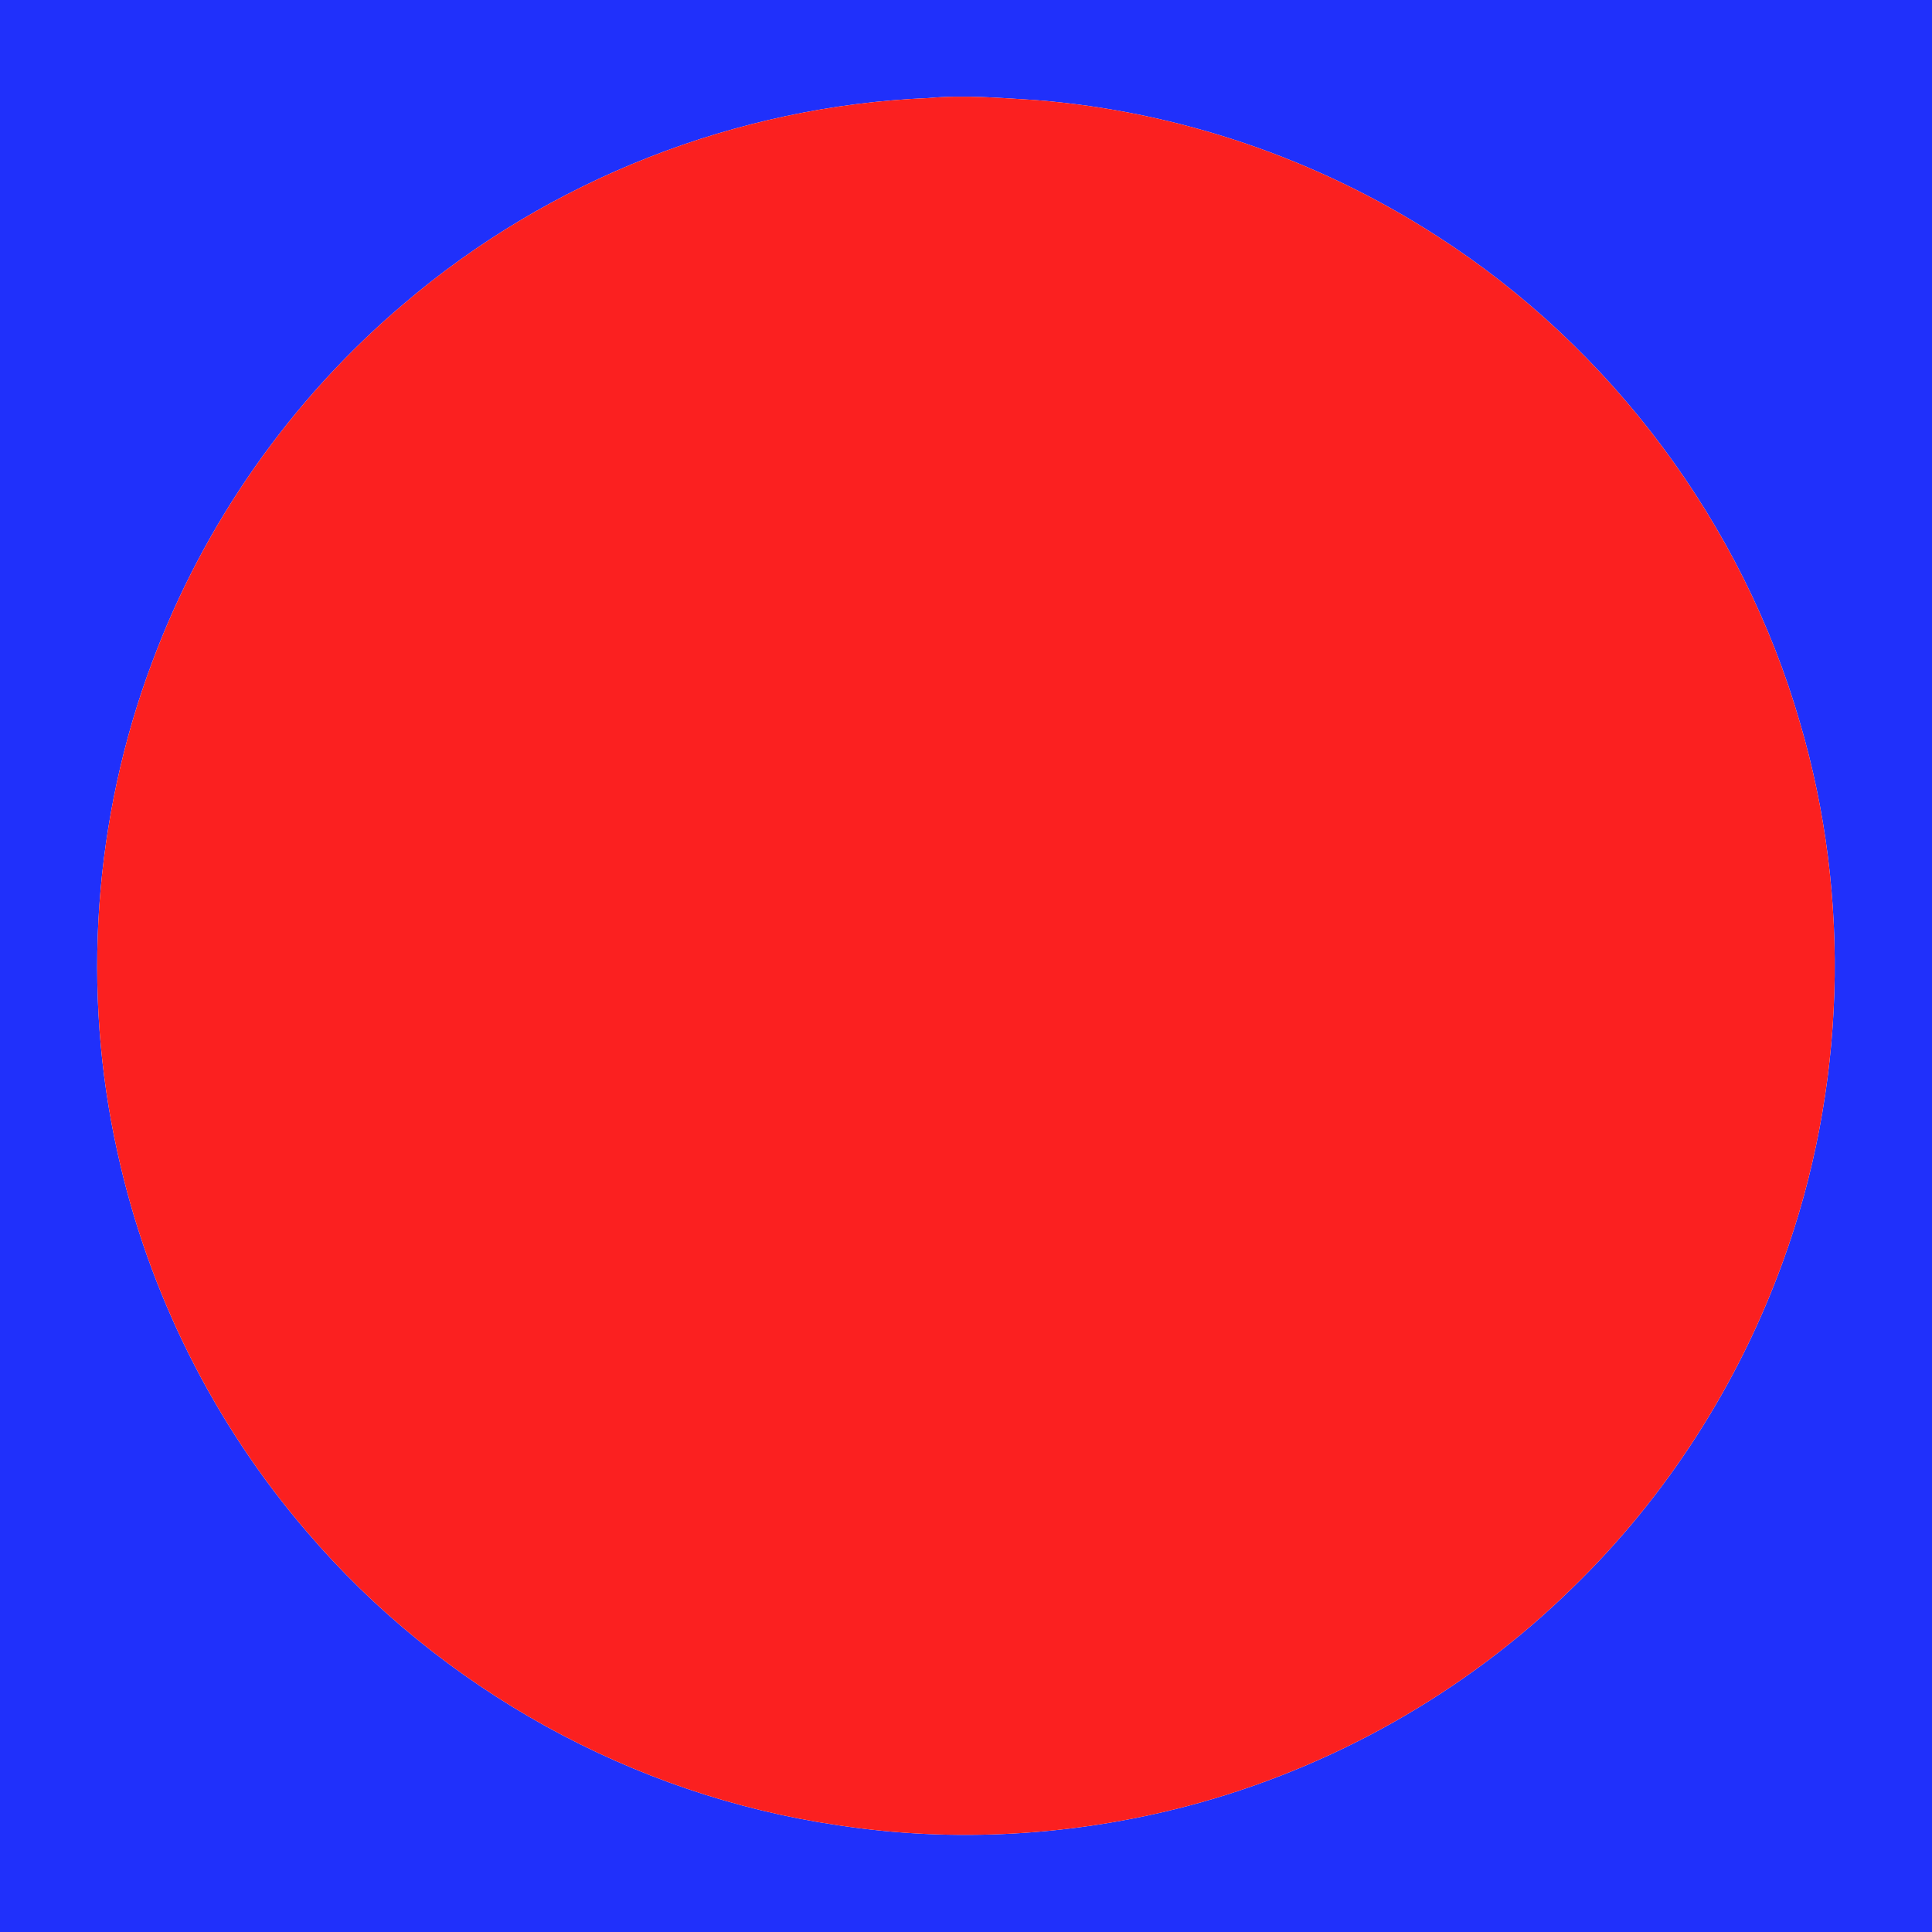
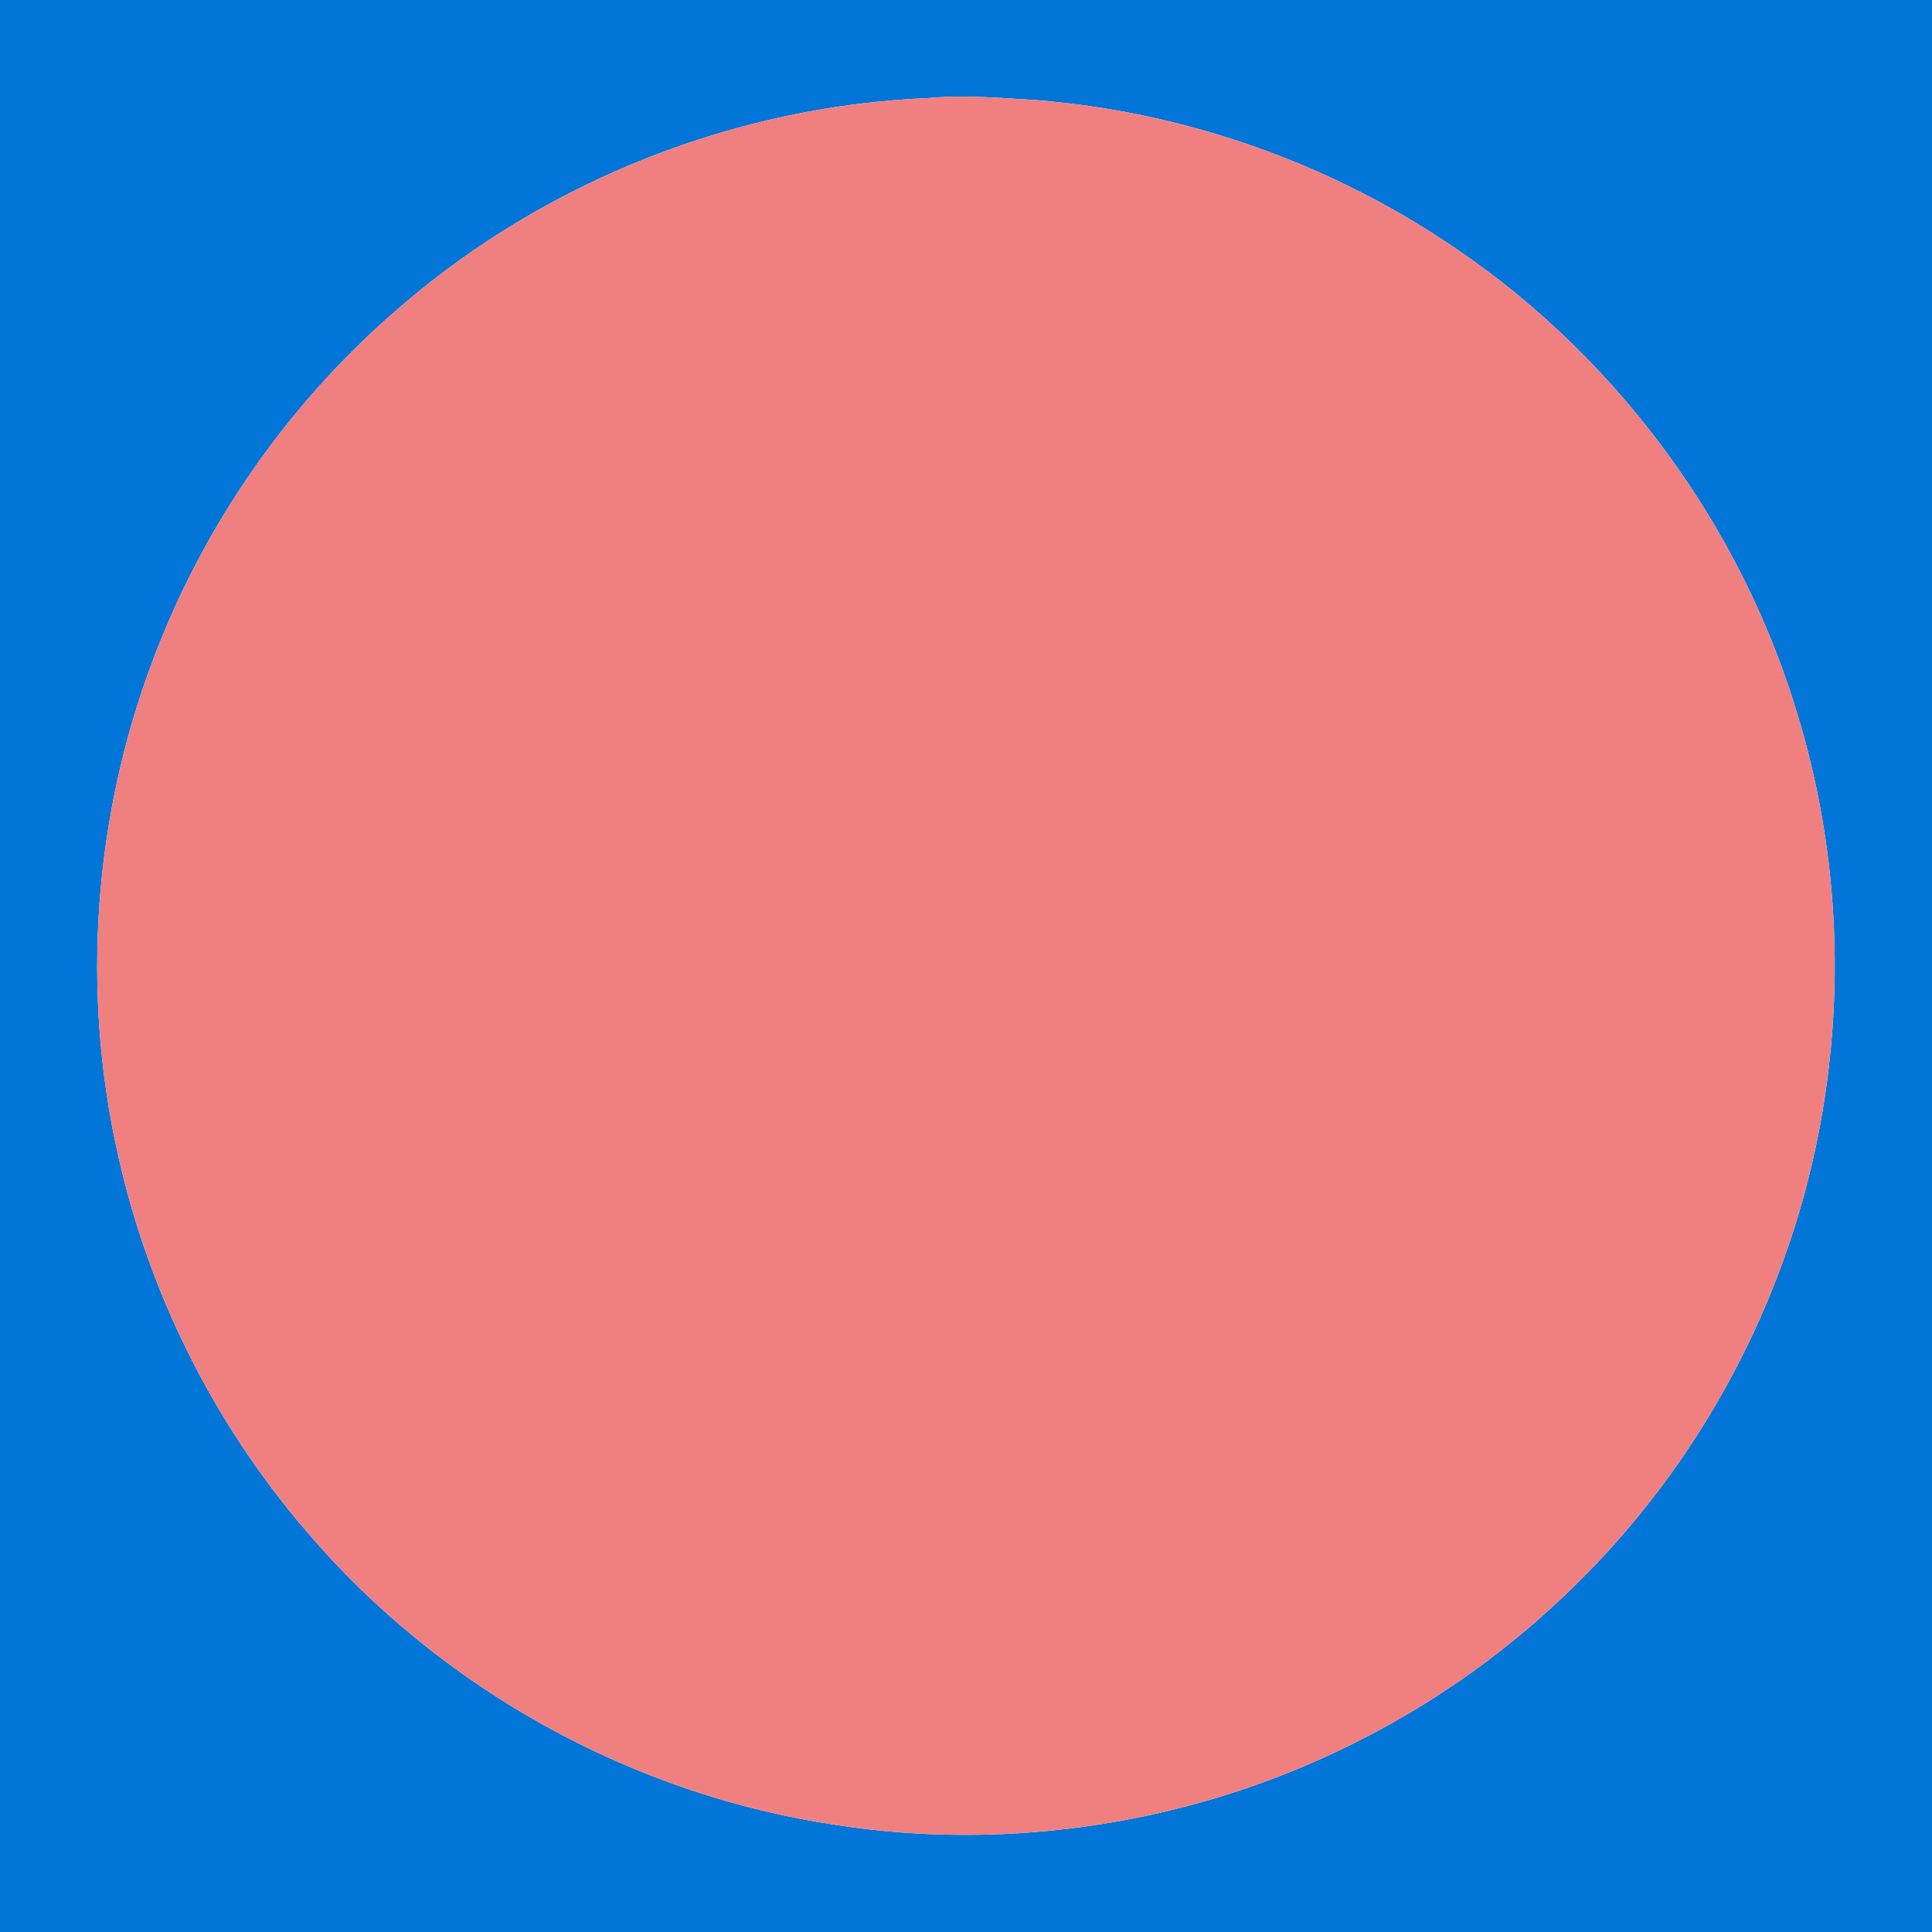
<svg xmlns="http://www.w3.org/2000/svg" width="500pt" height="500pt" viewBox="0 0 500 500" version="1.1">
  <g id="#2030fbff">
-     <path fill="#2030fb" opacity="1.00" d=" M 0.00 0.00 L 500.00 0.00 L 500.00 500.00 L 0.00 500.00 L 0.00 0.00 M 240.26 25.38 C 190.79 27.41 142.20 46.44 104.54 78.60 C 75.35 103.28 52.69 135.57 39.37 171.40 C 24.25 211.71 21.05 256.38 30.44 298.40 C 38.37 334.45 55.34 368.50 79.45 396.46 C 114.14 437.15 163.87 464.63 216.78 472.35 C 246.86 476.98 277.83 475.14 307.25 467.42 C 344.59 457.59 379.38 438.00 406.95 410.93 C 431.24 387.39 449.96 358.19 461.45 326.39 C 477.62 281.96 479.21 232.43 465.84 187.08 C 451.01 135.60 416.98 89.99 371.88 61.08 C 340.86 41.04 304.84 28.80 268.02 25.90 C 258.78 25.35 249.51 24.52 240.26 25.38 Z" />
+     <path fill="#0275D8" opacity="1.00" d=" M 0.00 0.00 L 500.00 0.00 L 500.00 500.00 L 0.00 500.00 L 0.00 0.00 M 240.26 25.38 C 190.79 27.41 142.20 46.44 104.54 78.60 C 75.35 103.28 52.69 135.57 39.37 171.40 C 24.25 211.71 21.05 256.38 30.44 298.40 C 38.37 334.45 55.34 368.50 79.45 396.46 C 114.14 437.15 163.87 464.63 216.78 472.35 C 246.86 476.98 277.83 475.14 307.25 467.42 C 344.59 457.59 379.38 438.00 406.95 410.93 C 431.24 387.39 449.96 358.19 461.45 326.39 C 477.62 281.96 479.21 232.43 465.84 187.08 C 451.01 135.60 416.98 89.99 371.88 61.08 C 340.86 41.04 304.84 28.80 268.02 25.90 C 258.78 25.35 249.51 24.52 240.26 25.38 Z" />
  </g>
  <g id="#fb2020ff">
-     <path fill="#fb2020" opacity="1.00" d=" M 240.26 25.38 C 249.51 24.52 258.78 25.35 268.02 25.90 C 304.84 28.80 340.86 41.04 371.88 61.08 C 416.98 89.99 451.01 135.60 465.84 187.08 C 479.21 232.43 477.62 281.96 461.45 326.39 C 449.96 358.19 431.24 387.39 406.95 410.93 C 379.38 438.00 344.59 457.59 307.25 467.42 C 277.83 475.14 246.86 476.98 216.78 472.35 C 163.87 464.63 114.14 437.15 79.45 396.46 C 55.34 368.50 38.37 334.45 30.44 298.40 C 21.05 256.38 24.25 211.71 39.37 171.40 C 52.69 135.57 75.35 103.28 104.54 78.60 C 142.20 46.44 190.79 27.41 240.26 25.38 Z" />
+     <path fill="#F08080" opacity="1.00" d=" M 240.26 25.38 C 249.51 24.52 258.78 25.35 268.02 25.90 C 304.84 28.80 340.86 41.04 371.88 61.08 C 416.98 89.99 451.01 135.60 465.84 187.08 C 479.21 232.43 477.62 281.96 461.45 326.39 C 449.96 358.19 431.24 387.39 406.95 410.93 C 379.38 438.00 344.59 457.59 307.25 467.42 C 277.83 475.14 246.86 476.98 216.78 472.35 C 163.87 464.63 114.14 437.15 79.45 396.46 C 55.34 368.50 38.37 334.45 30.44 298.40 C 21.05 256.38 24.25 211.71 39.37 171.40 C 52.69 135.57 75.35 103.28 104.54 78.60 C 142.20 46.44 190.79 27.41 240.26 25.38 Z" />
  </g>
</svg>
